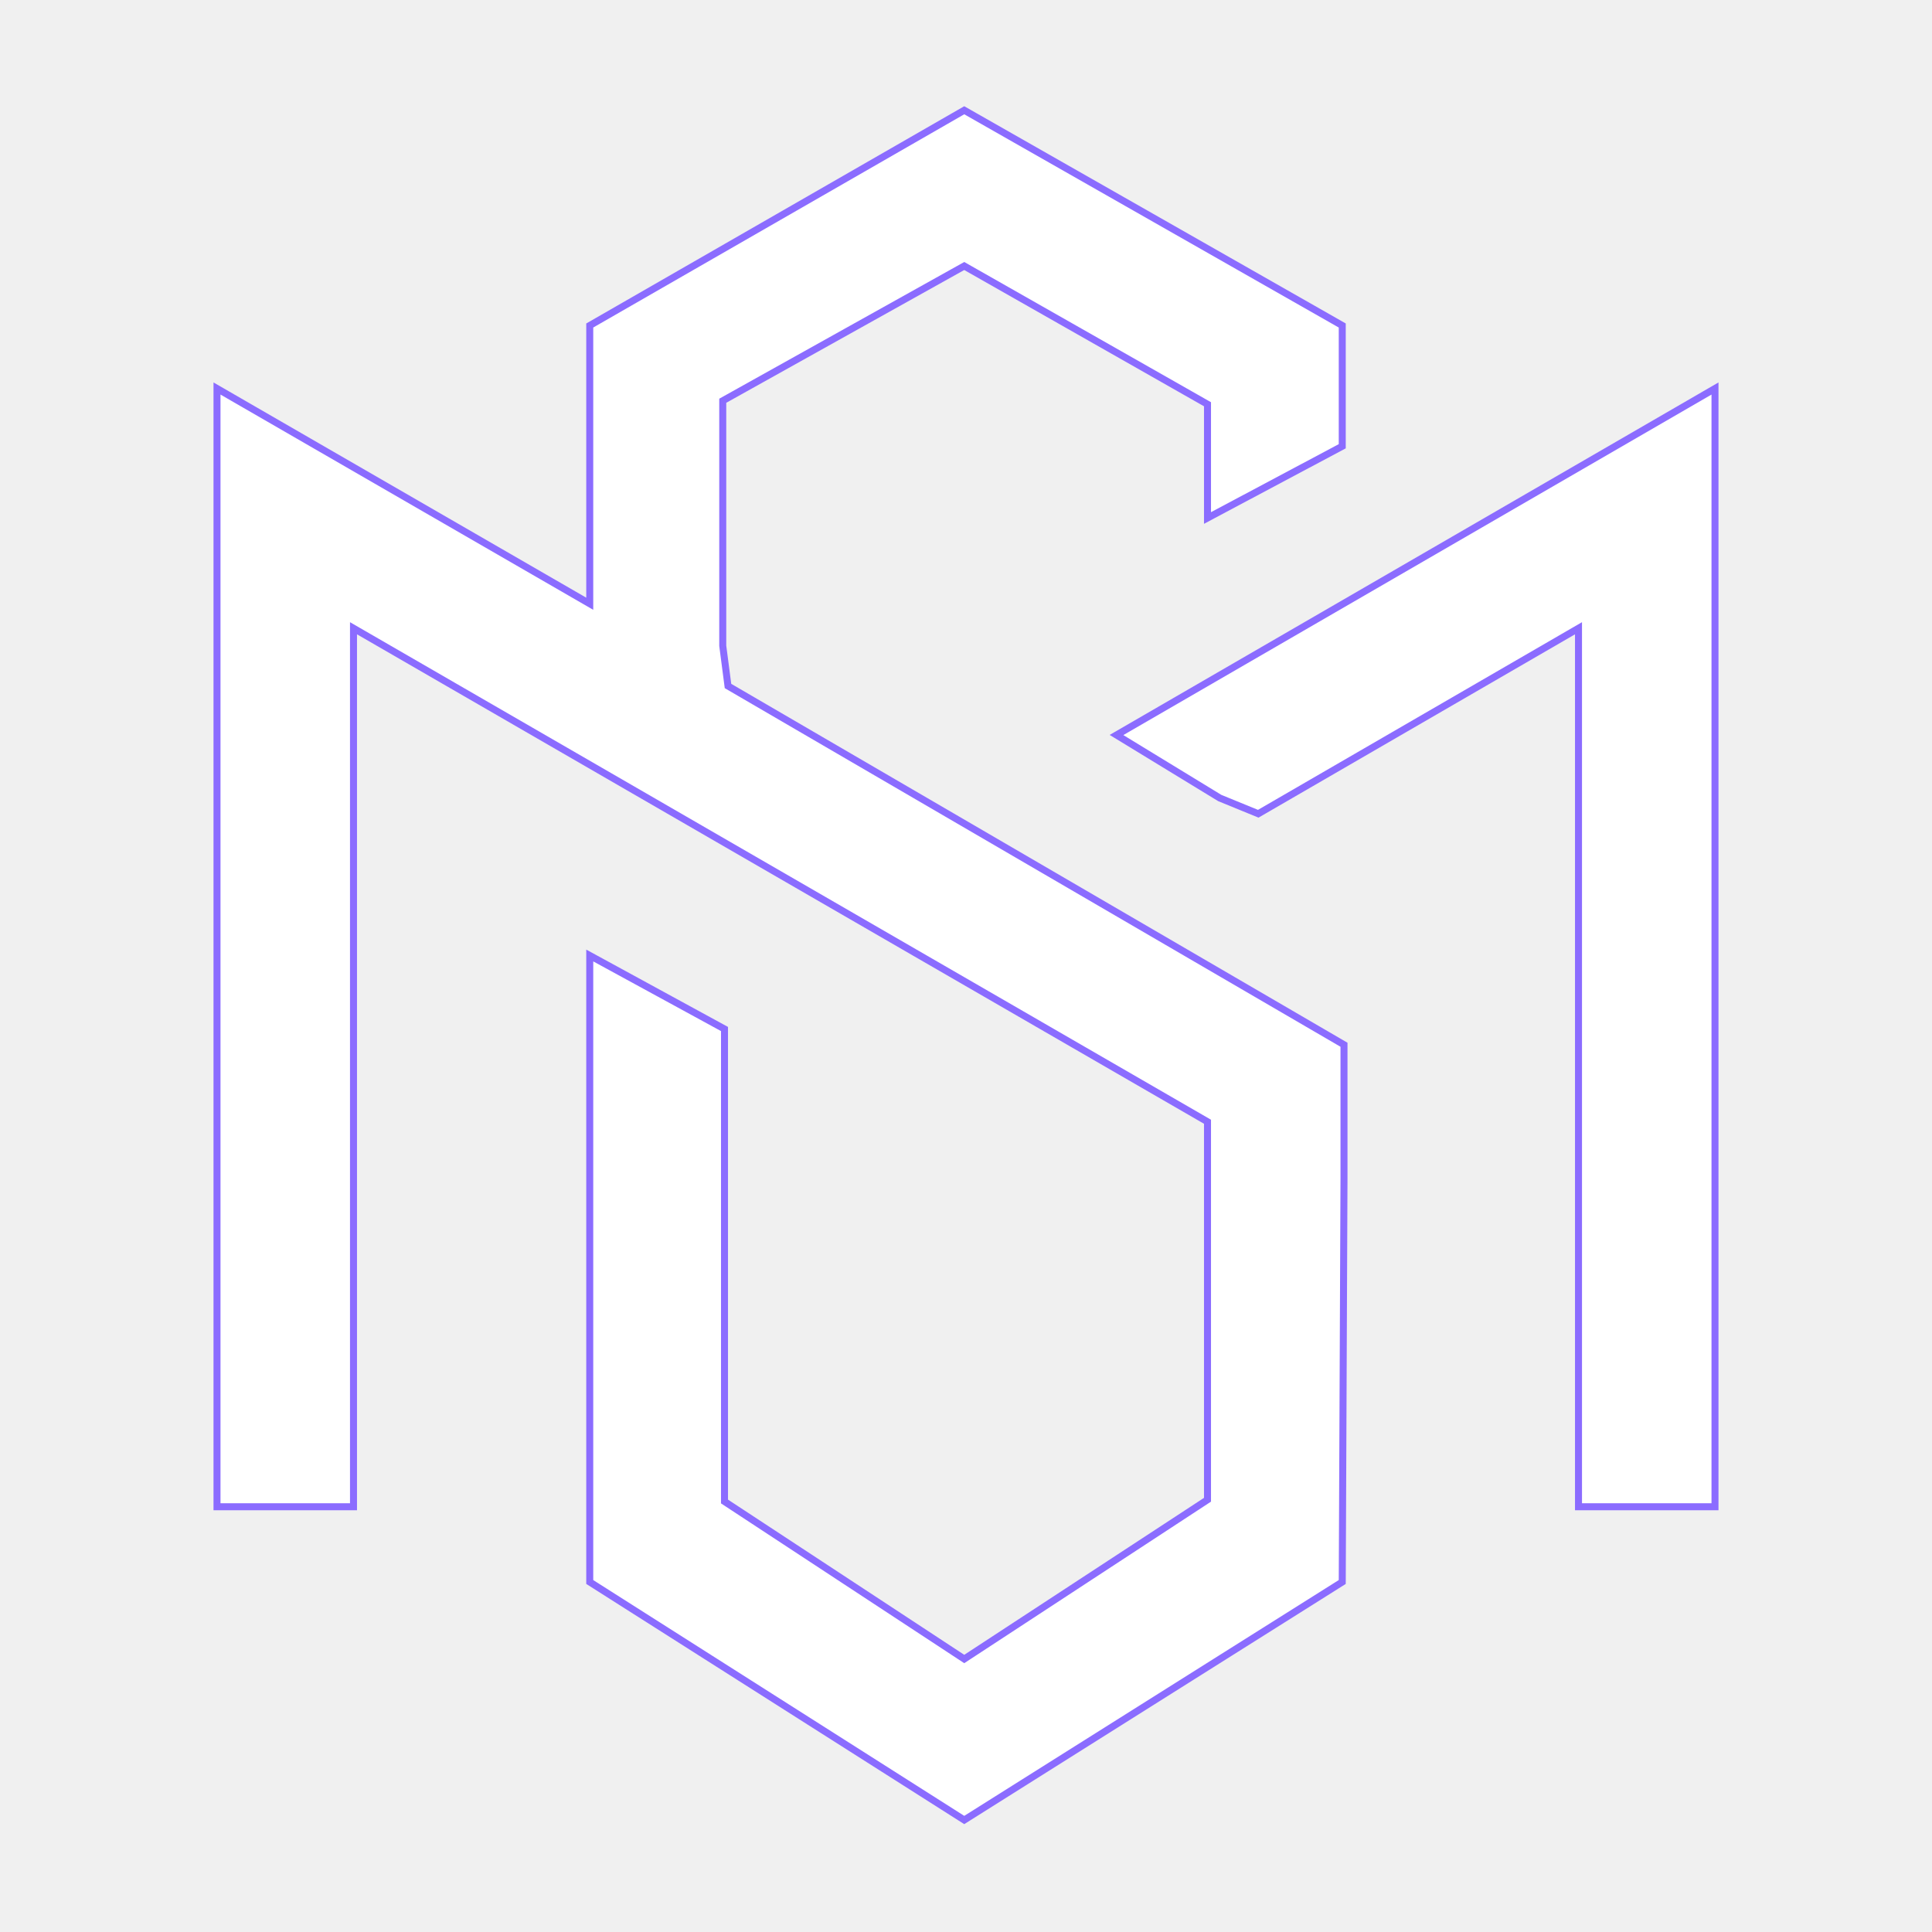
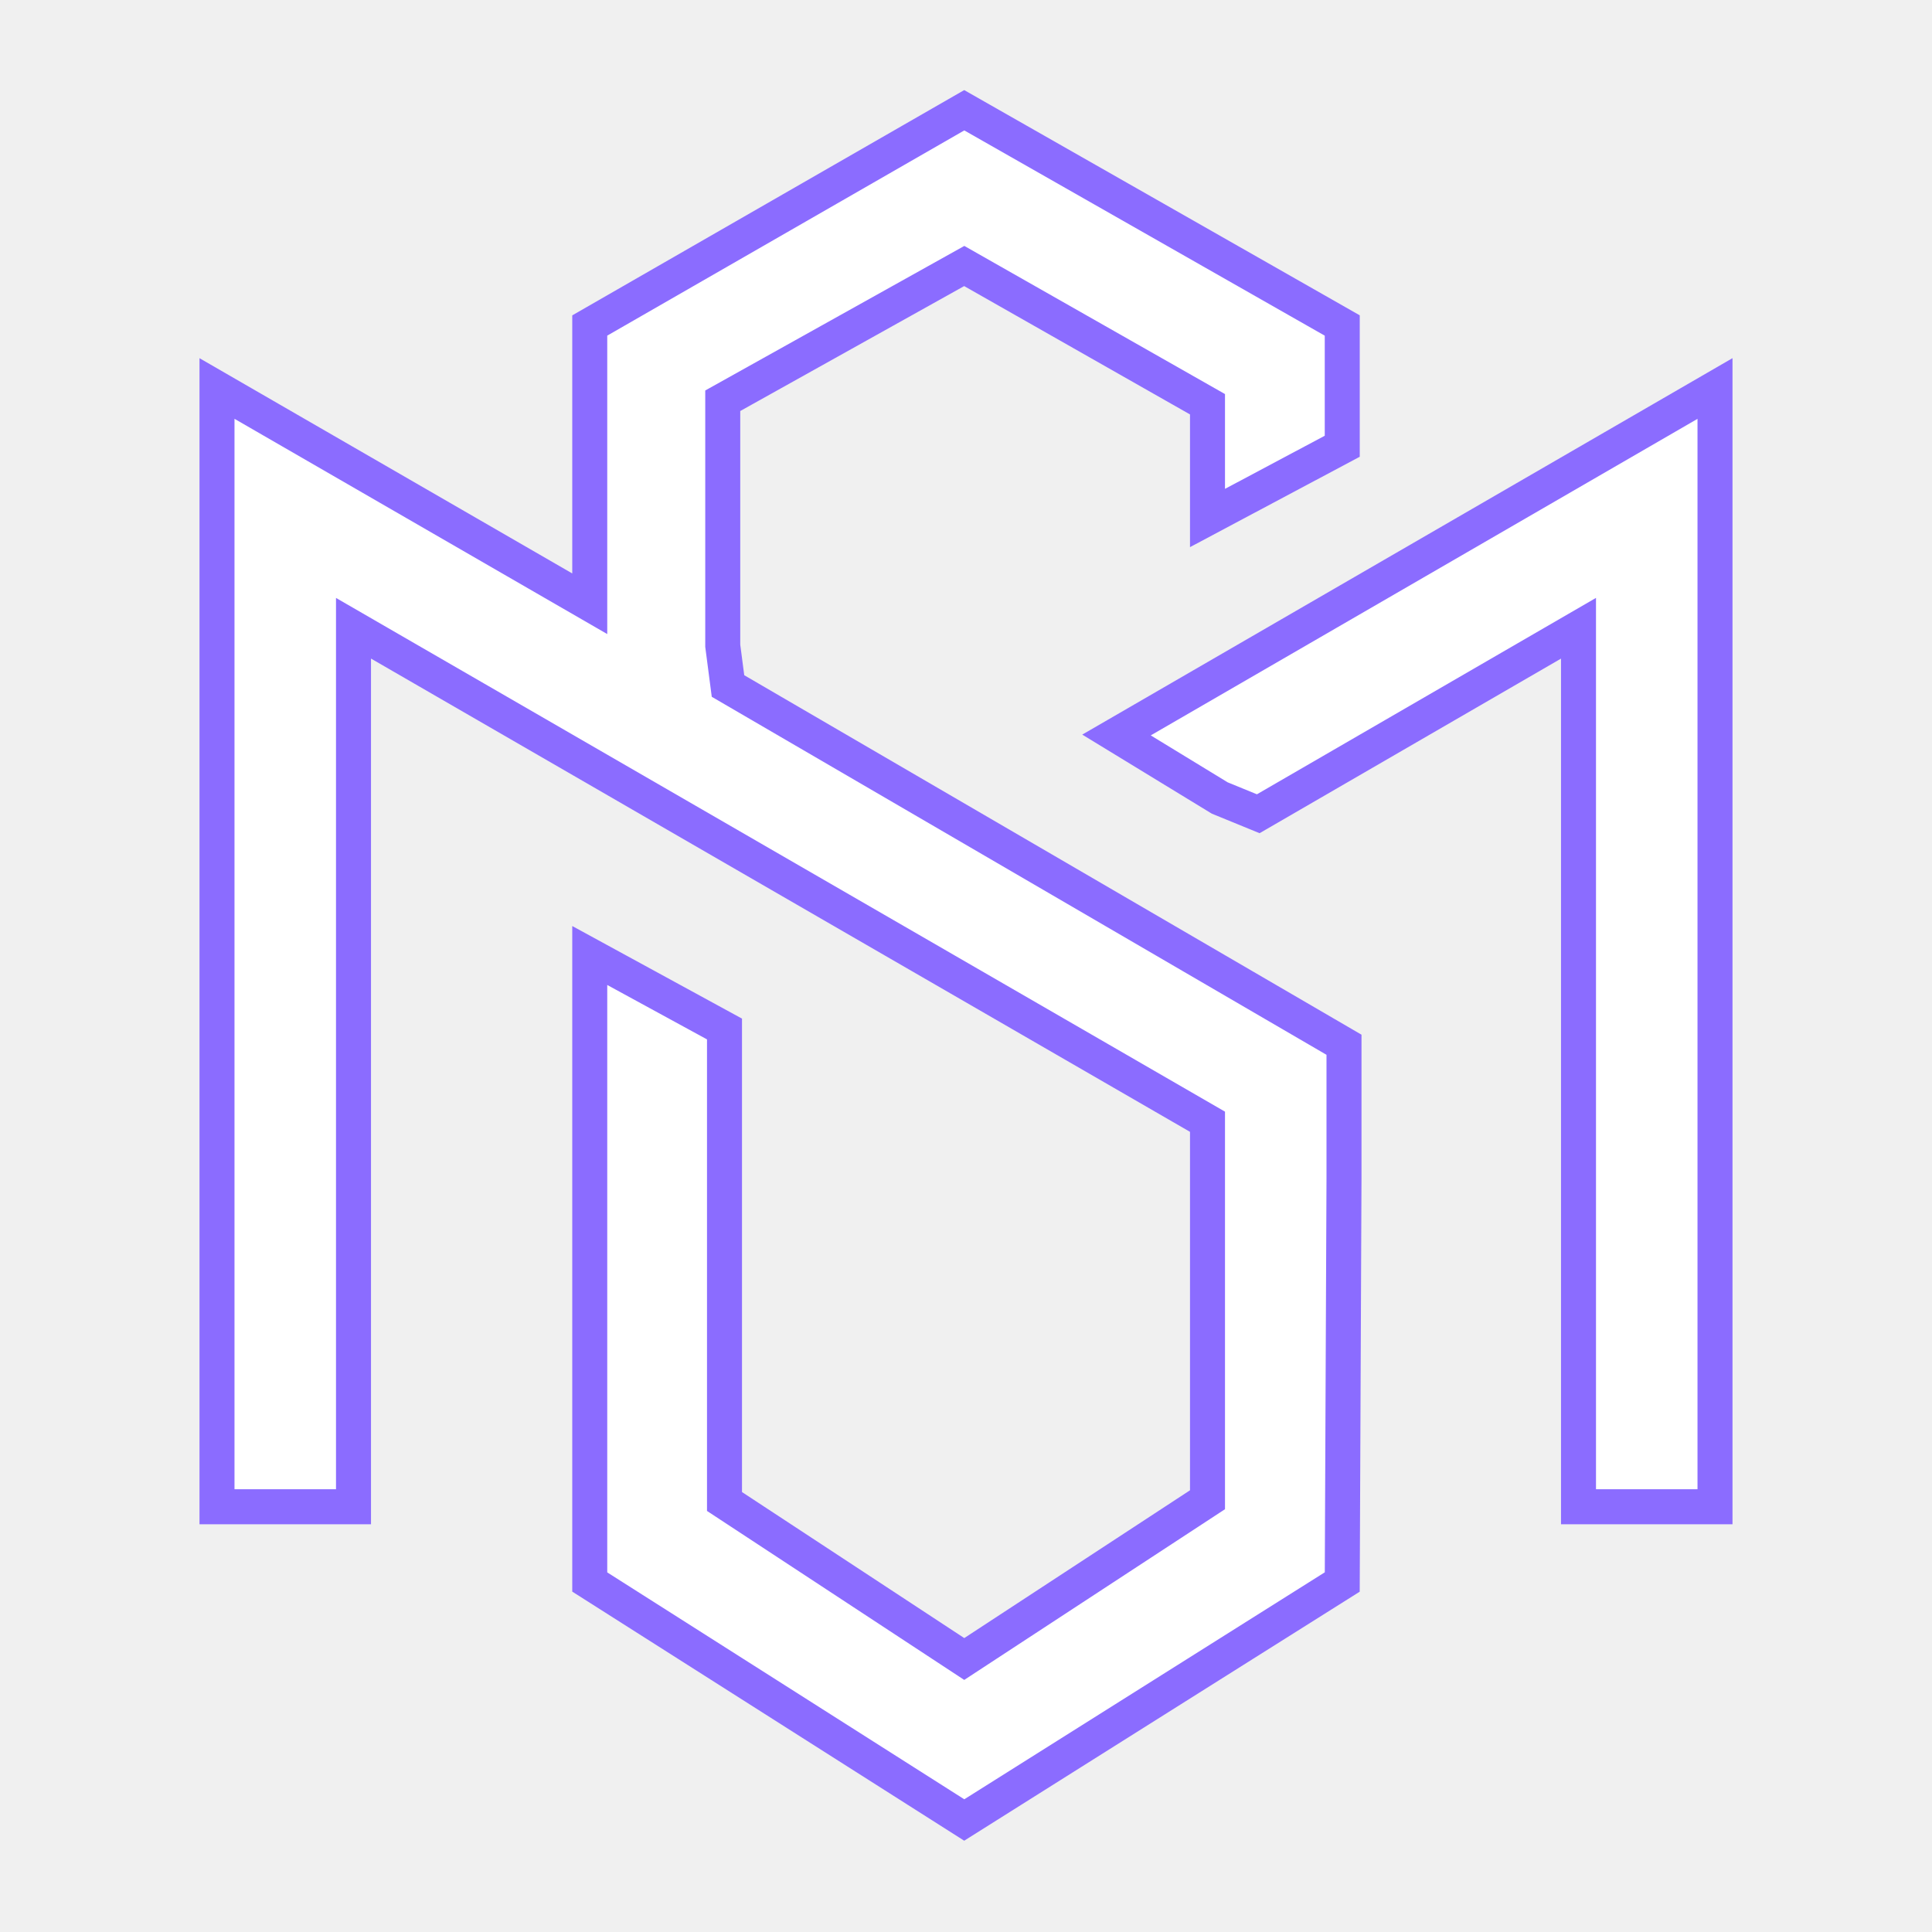
<svg xmlns="http://www.w3.org/2000/svg" width="128" height="128" viewBox="146 0 1104 1104" fill="none" role="img" aria-labelledby="title desc">
  <defs>
    <g id="mark">
      <path d="M914 673L913 904L697 1040L483 904L483 546L560 588L560 858L697 948L836 857L836 641L348 359L348 861L270 861L270 222L483 345L483 186L697 63L913 186L913 255L836 296L836 231L697 152L559 229L559 369L562 392L914 597V673Z" />
      <path d="M1126 222V861H1048V359L865 465L843 456L784 420L1126 222Z" />
    </g>
  </defs>
-   <use href="#mark" fill="#FFFFFF" stroke="#8B6CFF" stroke-width="4" vector-effect="non-scaling-stroke" stroke-linejoin="miter" stroke-miterlimit="3" />
+   <use href="#mark" fill="#FFFFFF" stroke="#8B6CFF" stroke-width="20" vector-effect="non-scaling-stroke" stroke-linejoin="miter" stroke-miterlimit="3" />
</svg>
